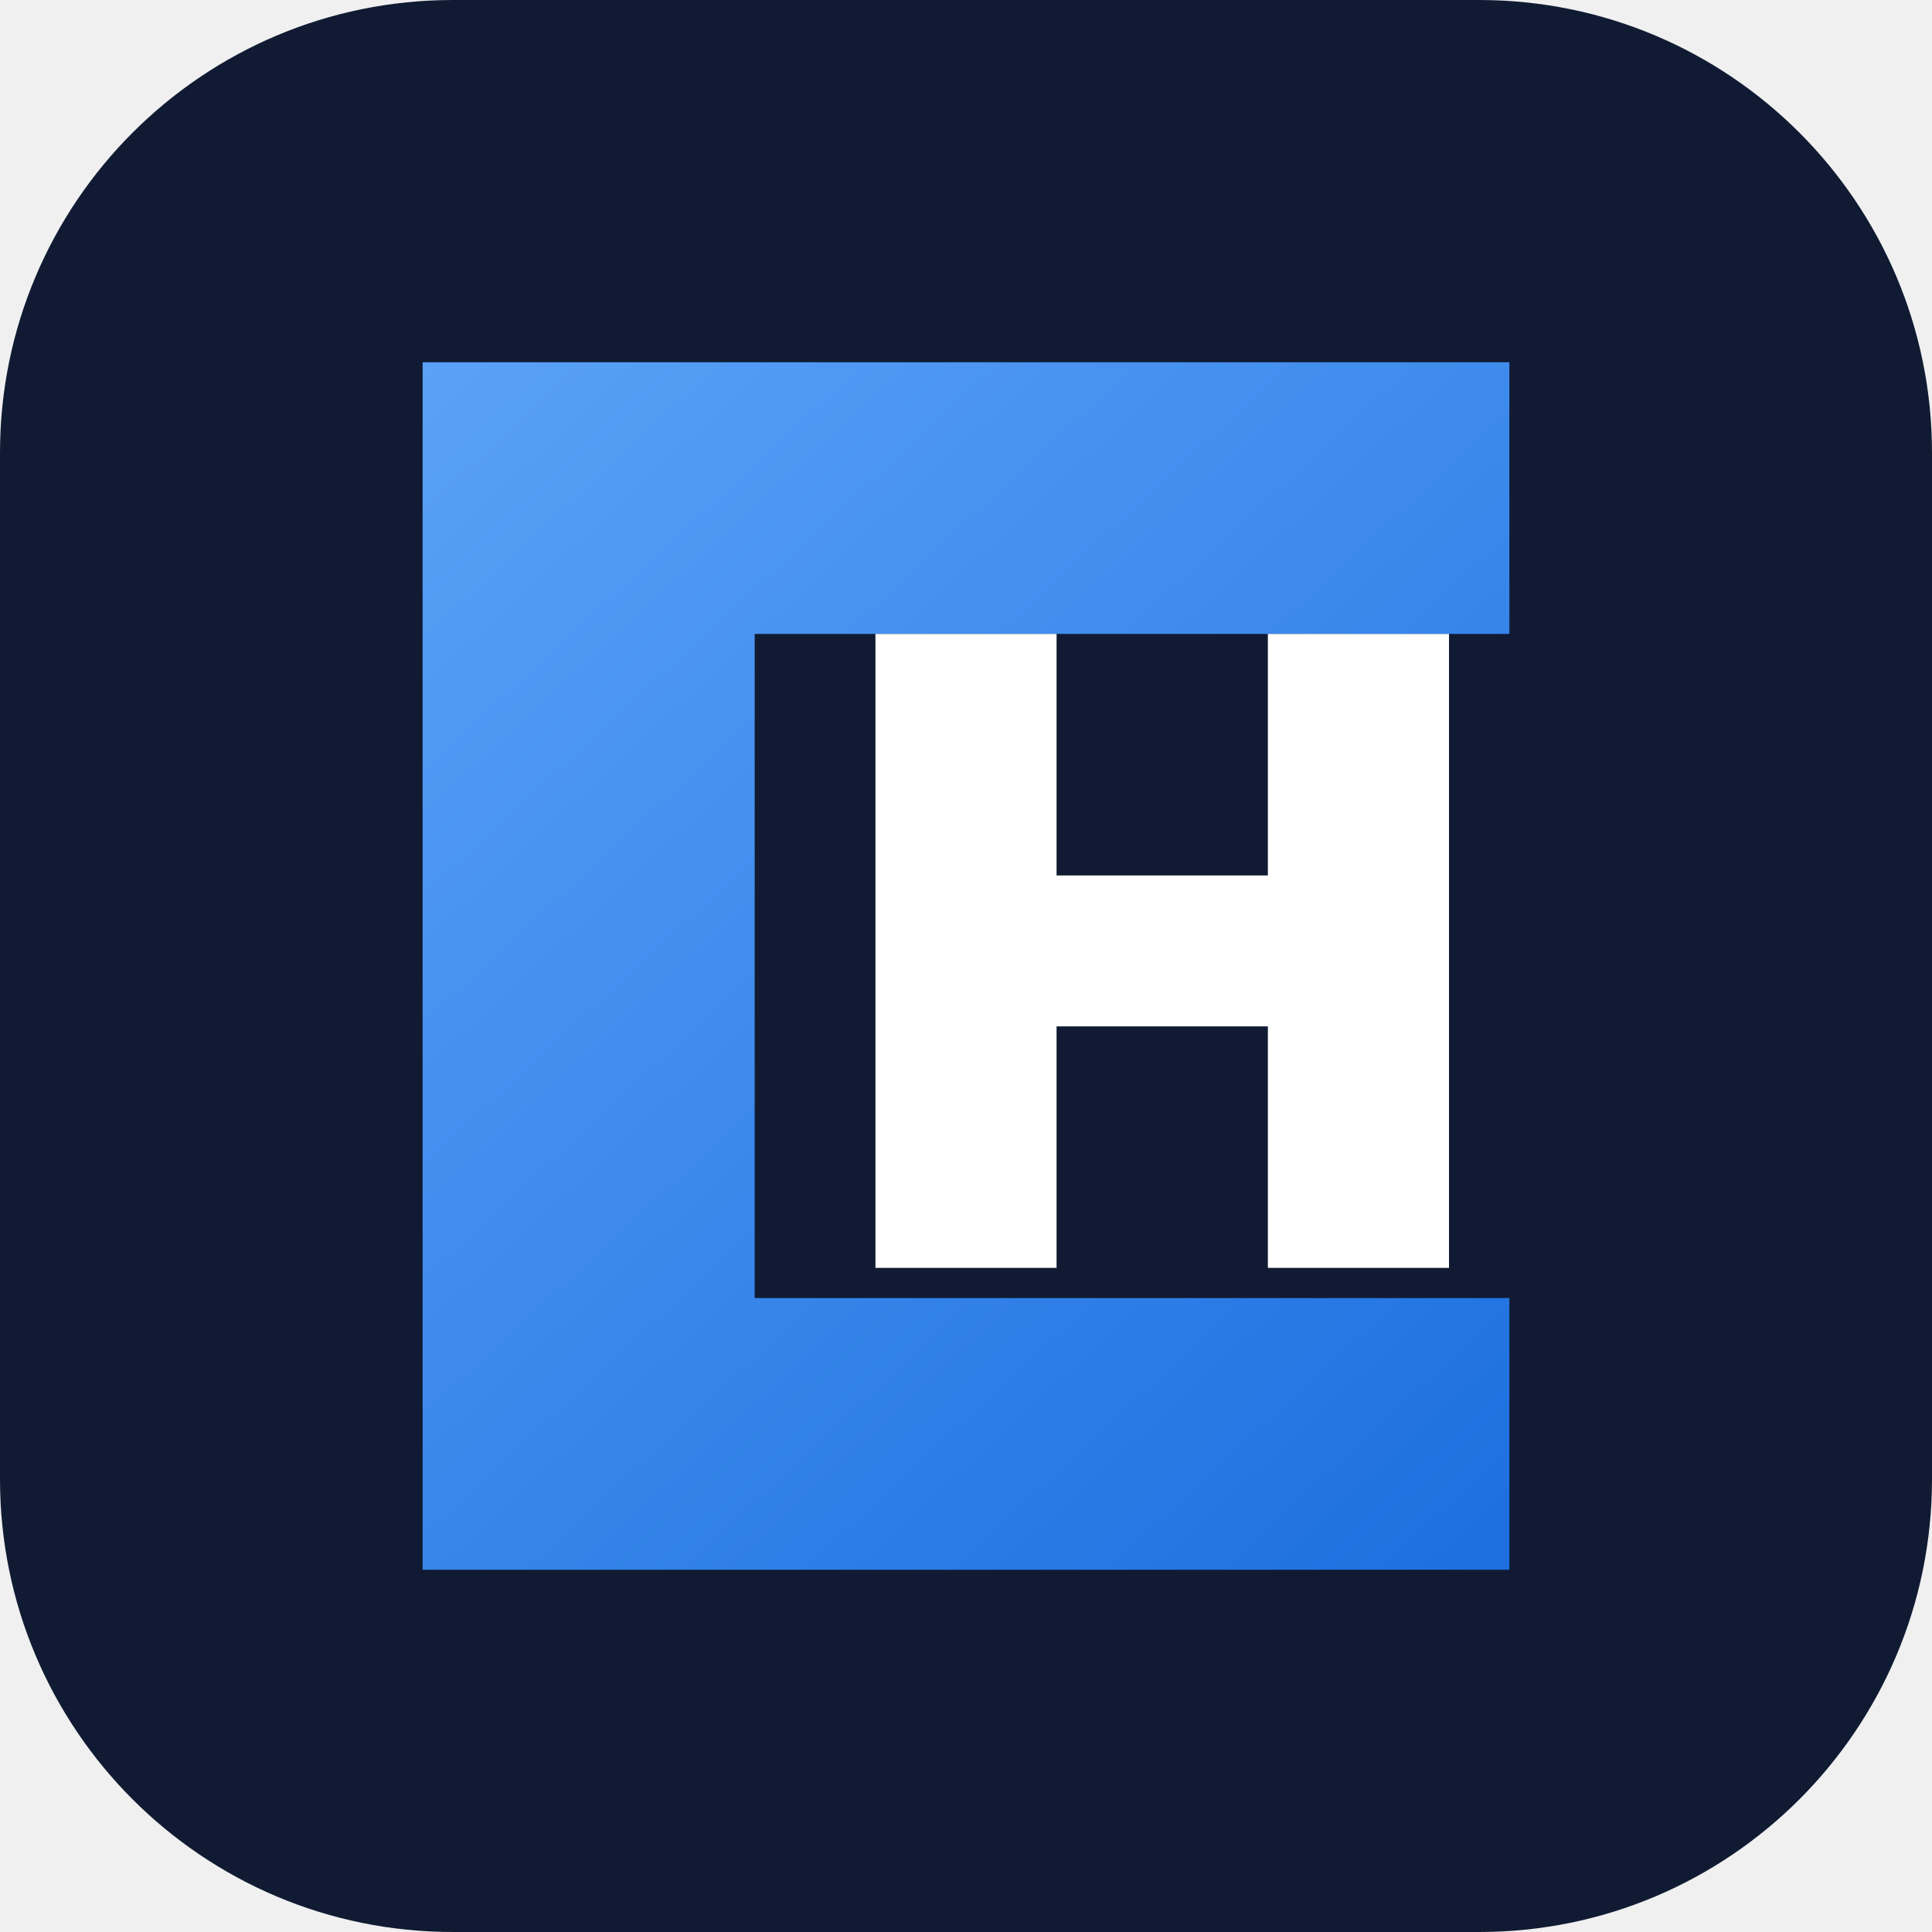
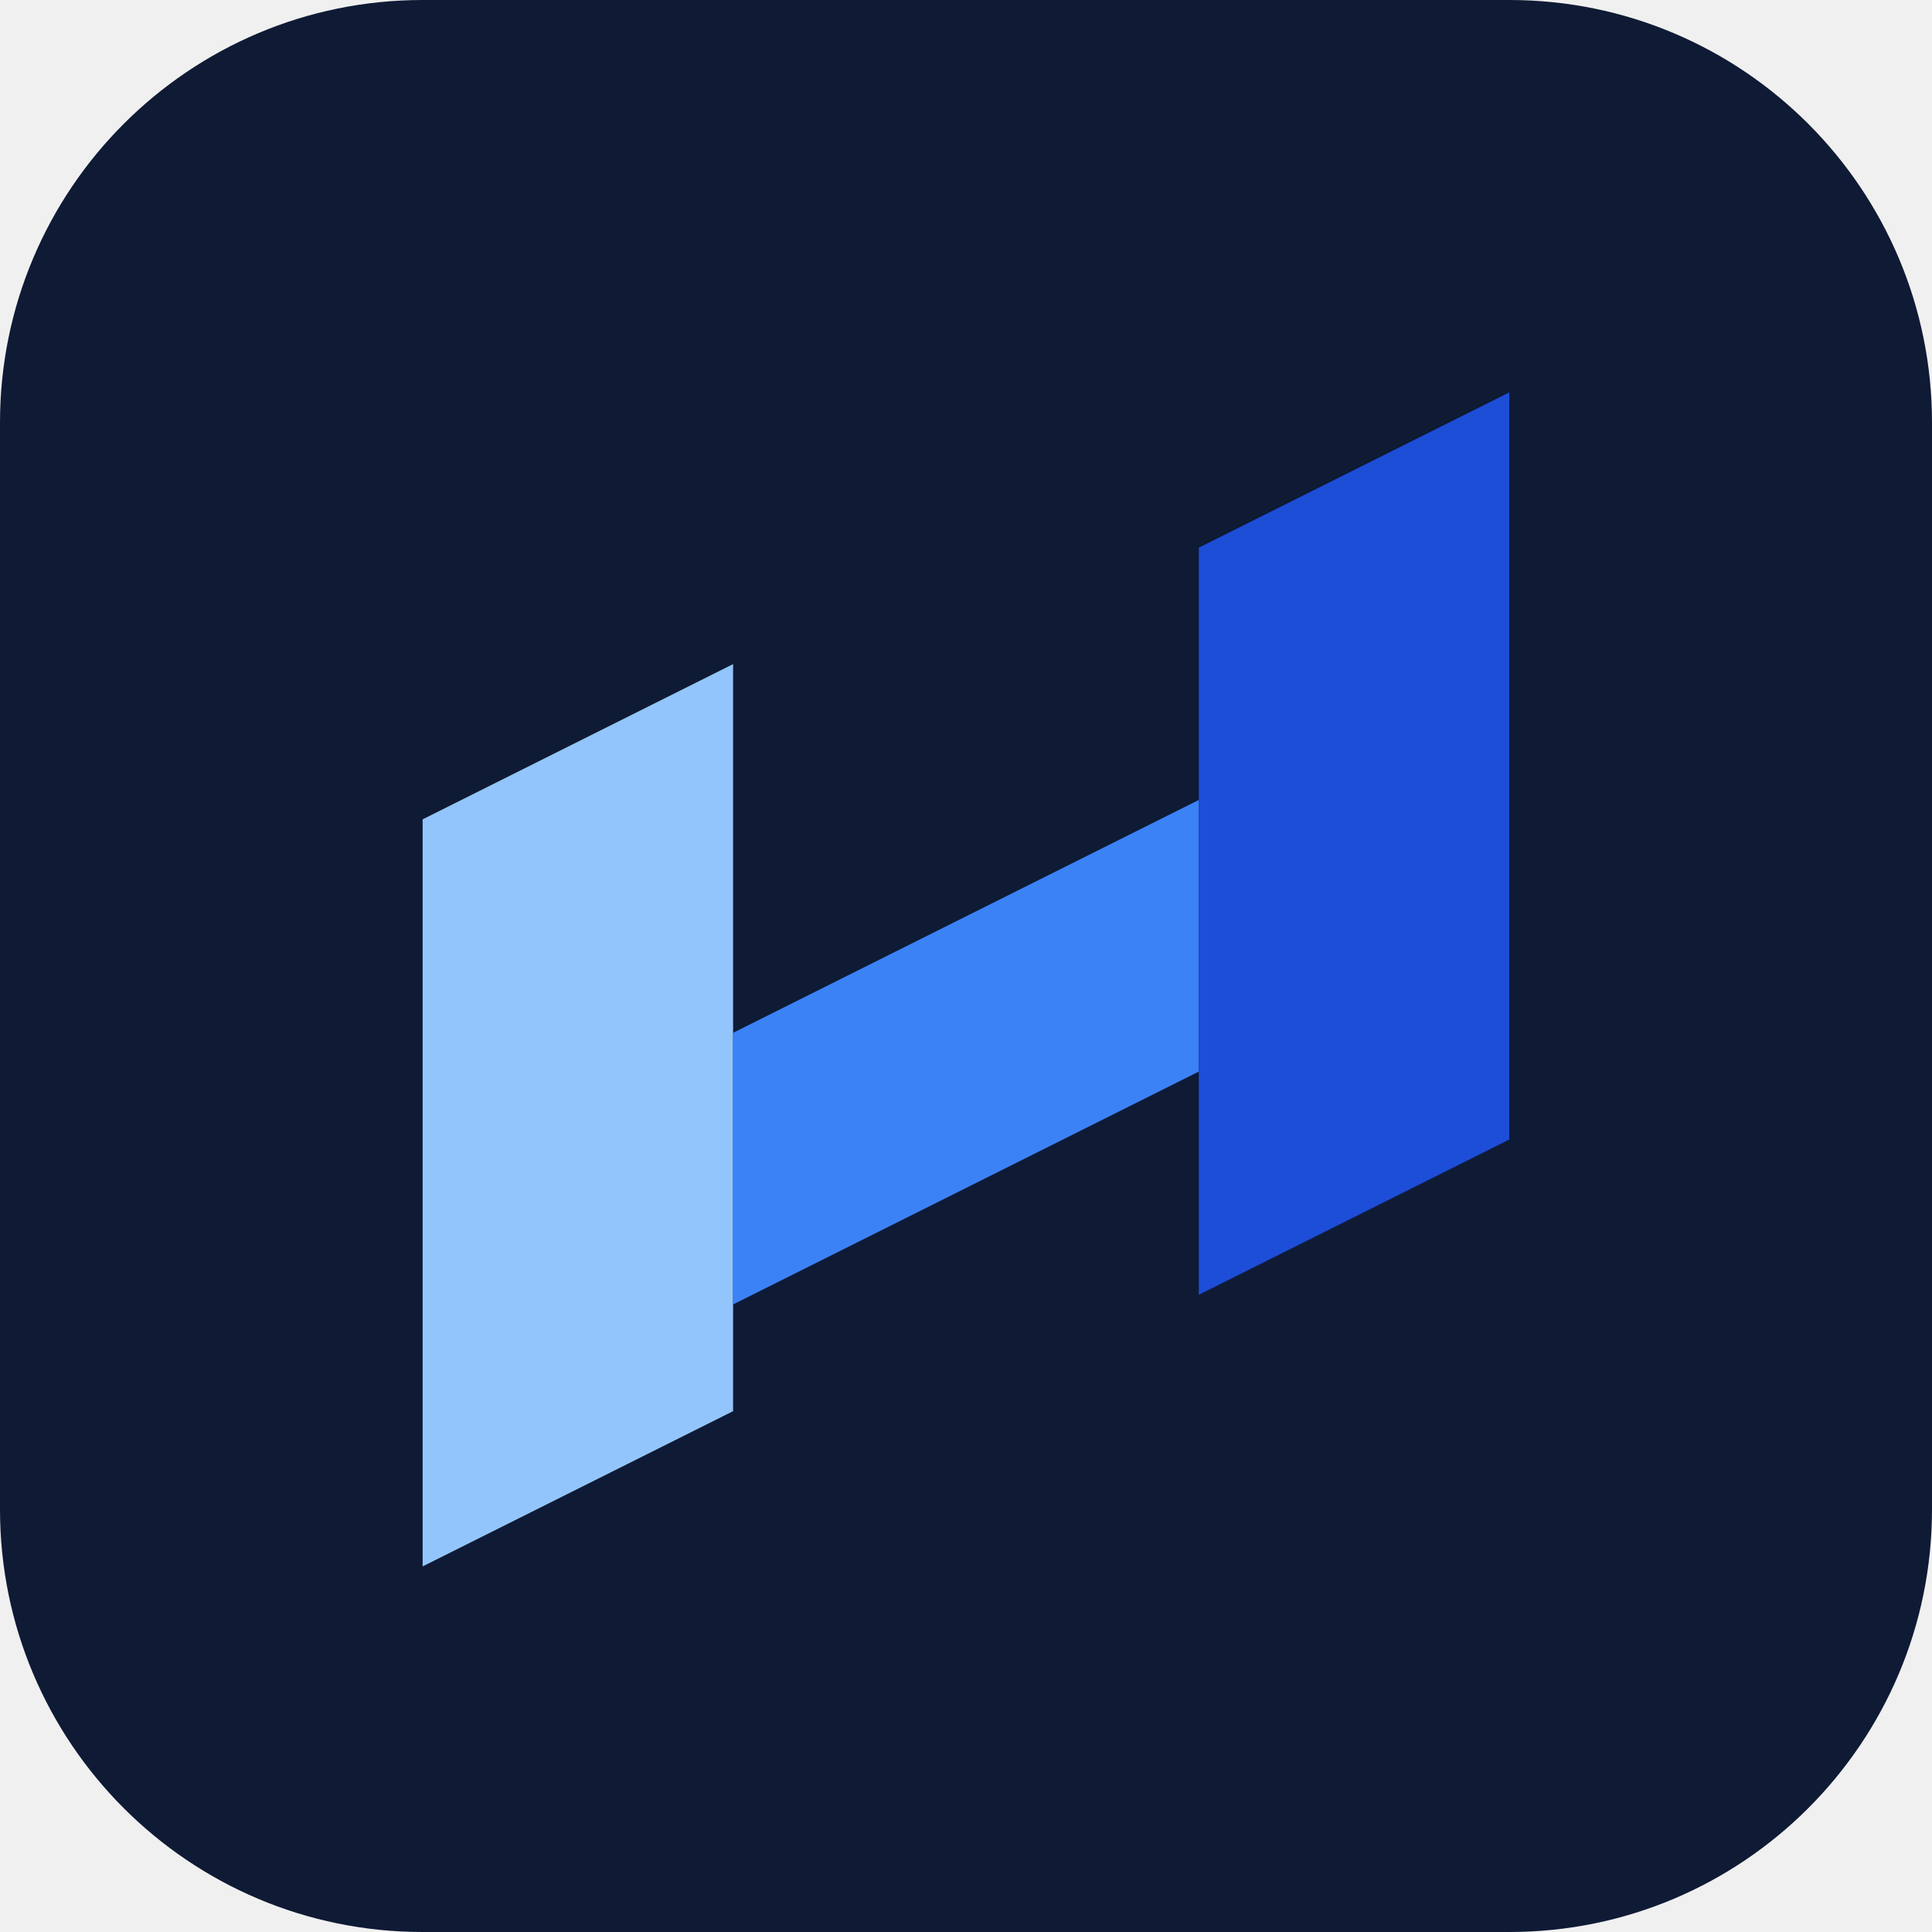
- <svg xmlns="http://www.w3.org/2000/svg" viewBox="0 0 64 64" fill="none" role="img" aria-label="ConsultHire">
-   <defs>
-     <linearGradient id="ch-c" x1="14" y1="12" x2="50" y2="51" gradientUnits="userSpaceOnUse">
-       <stop offset="0" stop-color="#5AA2F7" />
-       <stop offset="1" stop-color="#1D6FE0" />
-     </linearGradient>
-   </defs>
-   <rect width="64" height="64" rx="15" fill="#101B33" />
-   <path d="M14 12h36v9H25v22h25v9H14Z" fill="url(#ch-c)" />
-   <path d="M29 21h6v8h7v-8h6v21h-6v-8h-7v8h-6Z" fill="#fff" />
+ <svg xmlns="http://www.w3.org/2000/svg" viewBox="0 0 64 64">
+   <rect width="64" height="64" rx="14" fill="#0f1a35" />
+   <g transform="translate(14 13) scale(.1607)">
+     <path fill="#93c5fd" d="M0 88 64 56v154L0 242z" />
+     <path fill="#3b82f6" d="M64 132 160 84v56L64 188z" />
+     <path fill="#1d4ed8" d="M160 32 224 0v154l-64 32z" />
+   </g>
</svg>
